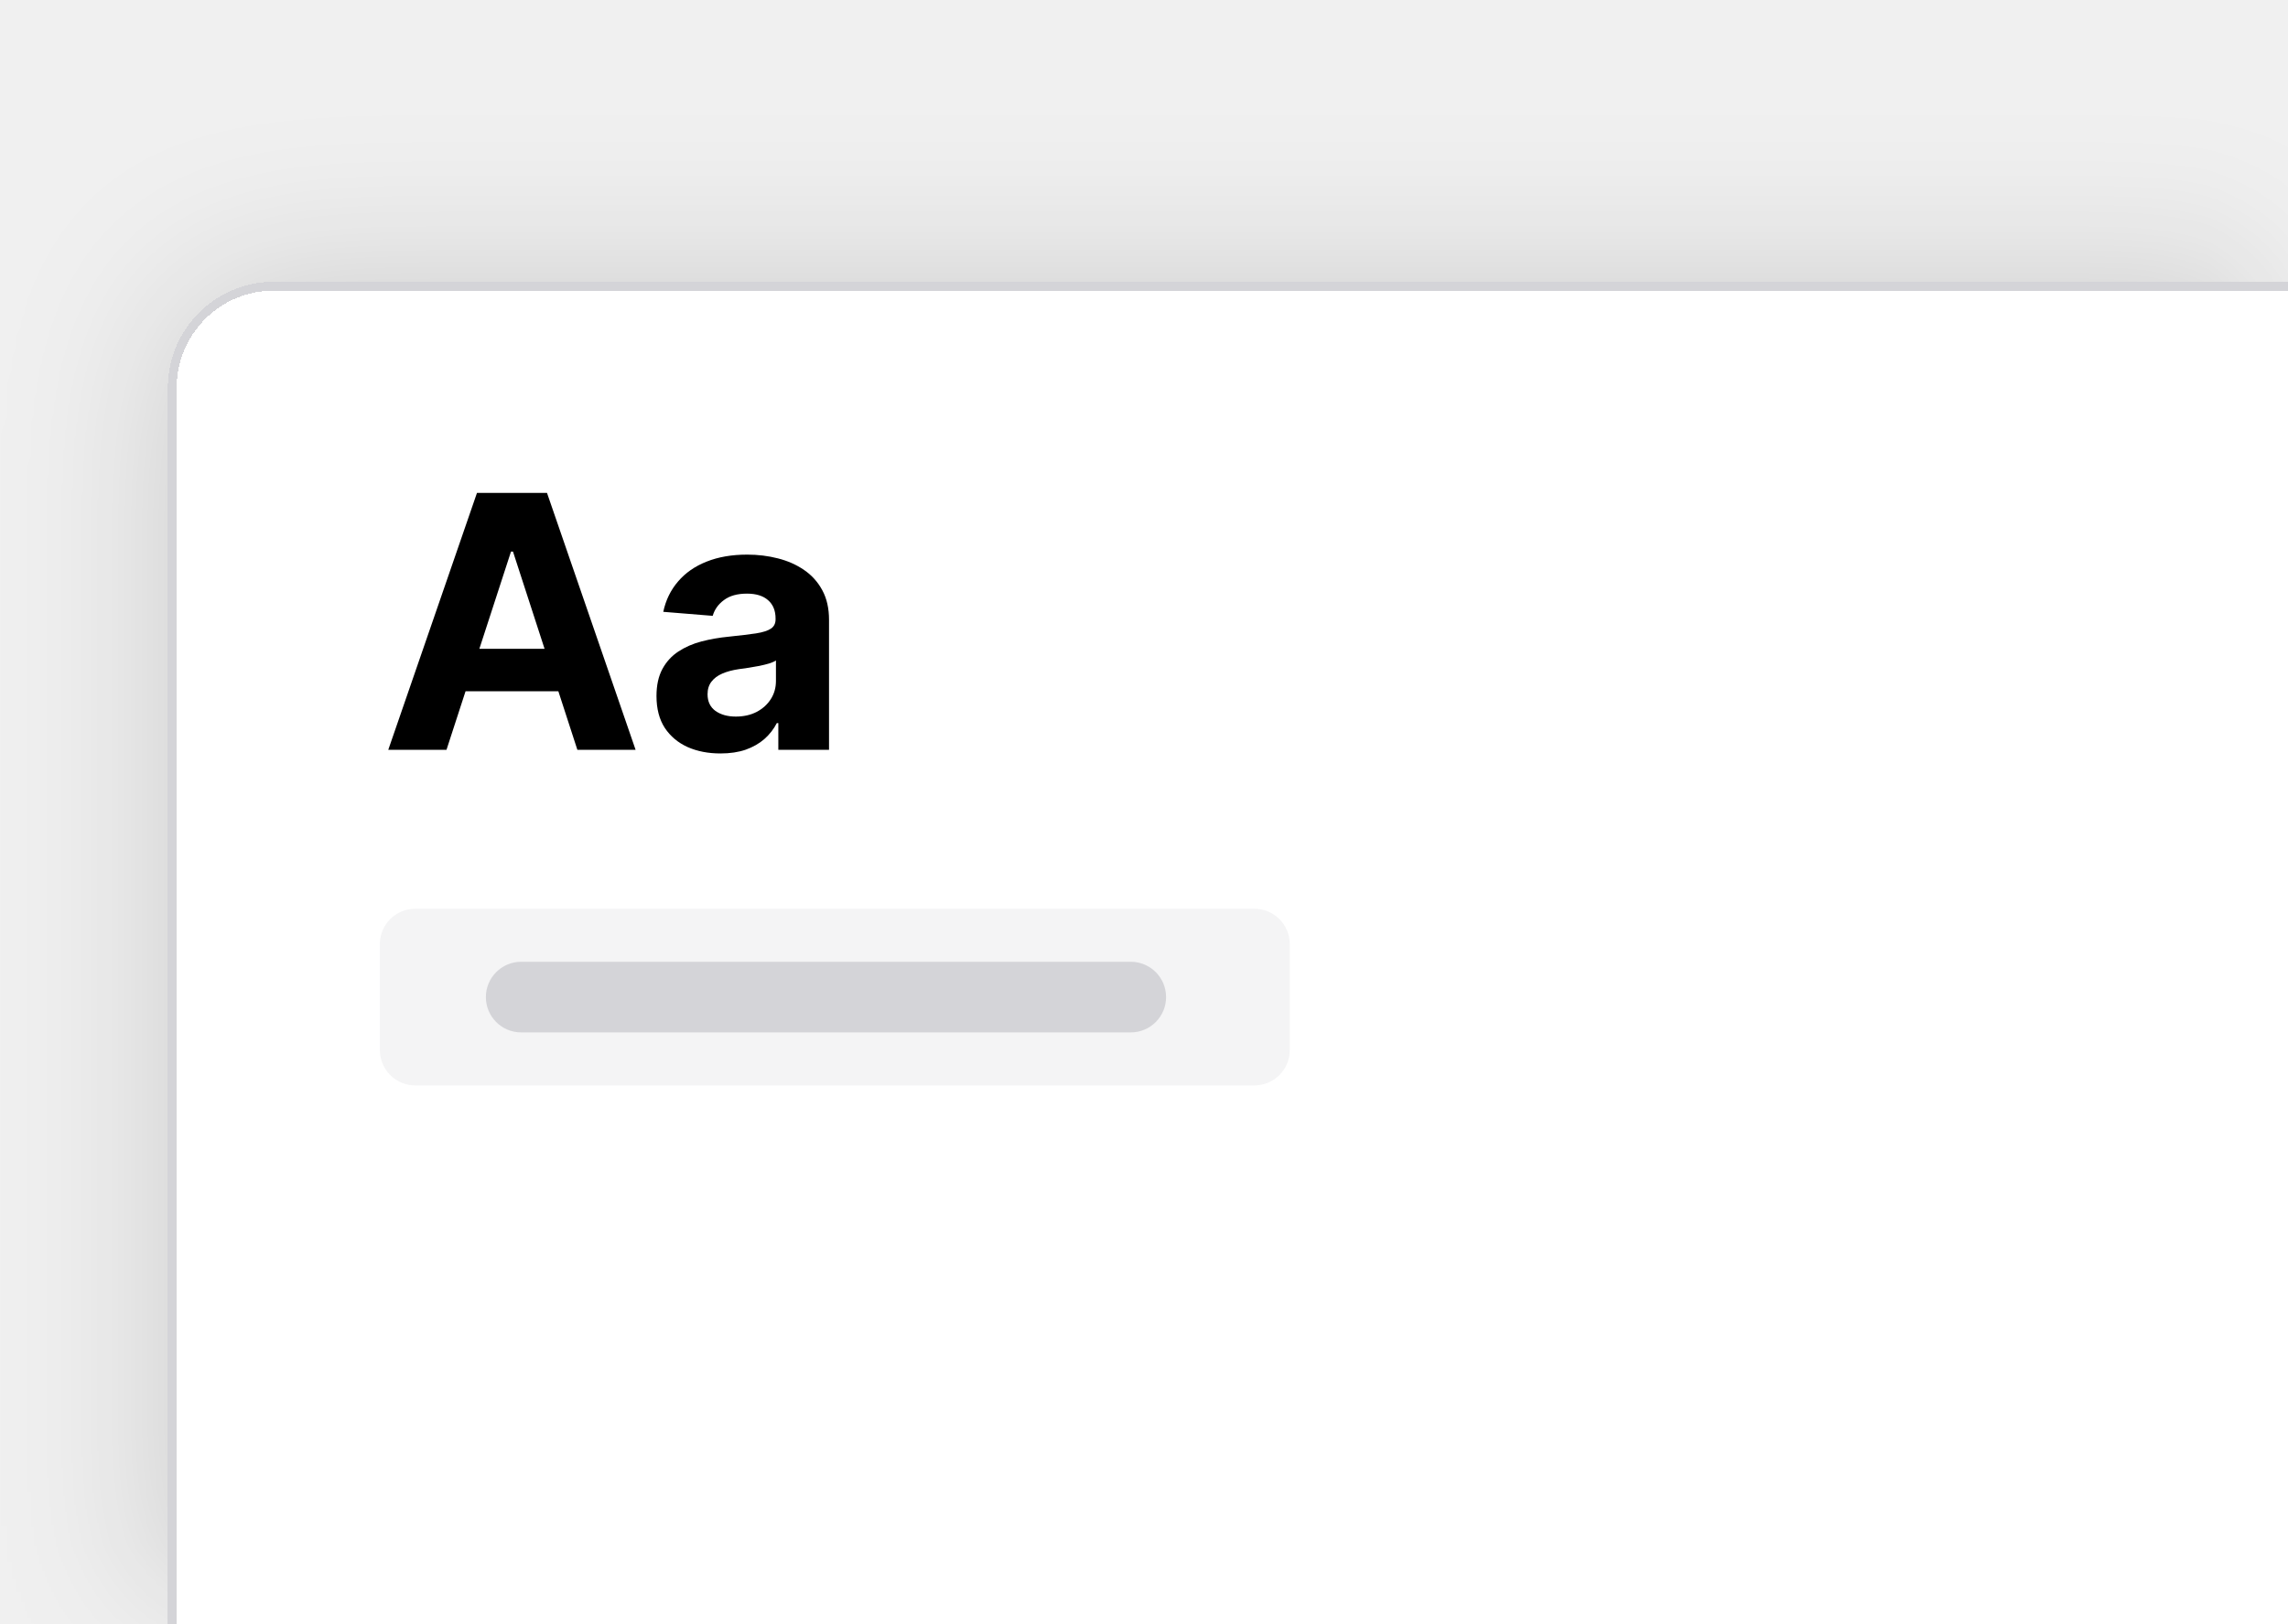
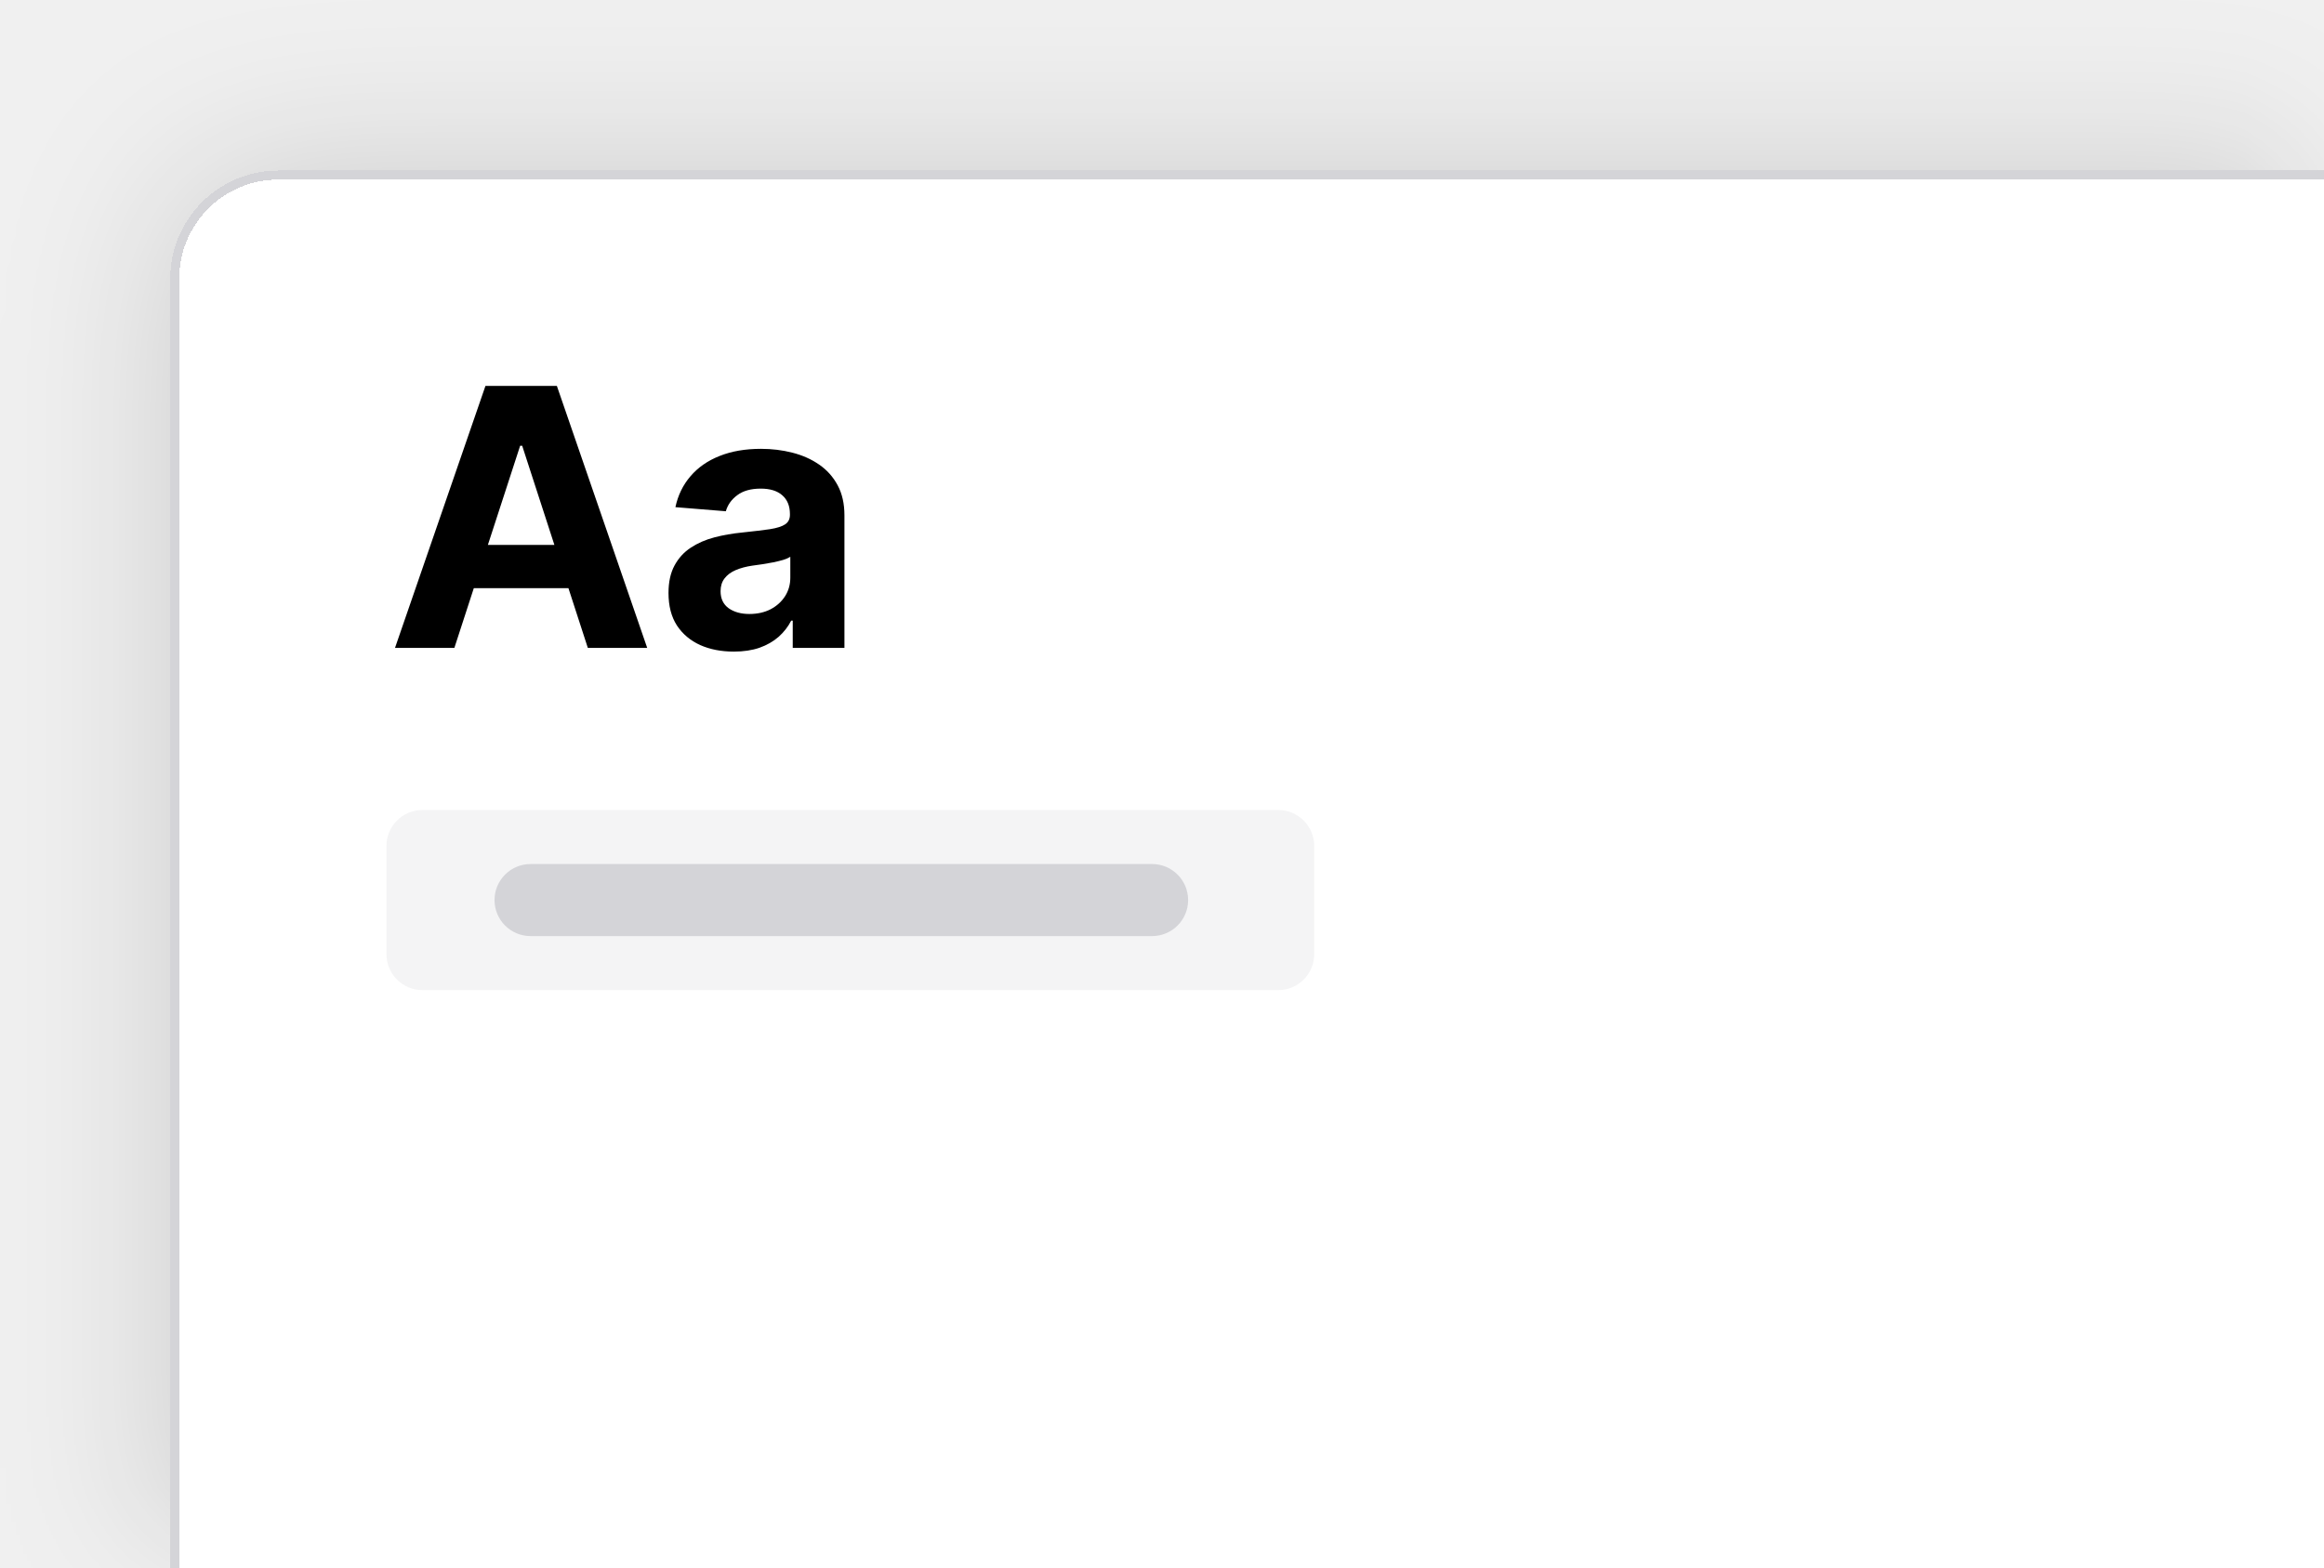
- <svg xmlns="http://www.w3.org/2000/svg" width="279" height="198" viewBox="0 0 259 158" fill="none">
+ <svg xmlns="http://www.w3.org/2000/svg" width="249" height="168" viewBox="0 0 258 174" fill="none">
  <g filter="url(#filter0_d_5828_9506)">
-     <path d="M19 31C19 24.373 24.373 19 31 19H260V179H19V31Z" fill="white" shape-rendering="crispEdges" />
-     <path d="M31 19.5H259.5V178.5H19.5V31C19.5 24.649 24.649 19.5 31 19.5Z" stroke="#D4D4D8" shape-rendering="crispEdges" />
-     <path d="M50.543 72H43.952L53.994 42.909H61.92L71.949 72H65.358L58.071 49.557H57.844L50.543 72ZM50.131 60.565H65.699V65.367H50.131V60.565ZM81.558 72.412C80.166 72.412 78.926 72.171 77.837 71.688C76.748 71.195 75.886 70.471 75.251 69.514C74.626 68.548 74.314 67.346 74.314 65.906C74.314 64.694 74.537 63.676 74.981 62.852C75.427 62.028 76.033 61.365 76.8 60.864C77.567 60.362 78.438 59.983 79.413 59.727C80.398 59.472 81.43 59.292 82.51 59.188C83.779 59.055 84.802 58.932 85.578 58.818C86.355 58.695 86.918 58.515 87.269 58.278C87.619 58.042 87.794 57.691 87.794 57.227V57.142C87.794 56.242 87.51 55.546 86.942 55.054C86.383 54.562 85.588 54.315 84.555 54.315C83.466 54.315 82.6 54.557 81.956 55.04C81.312 55.513 80.886 56.11 80.678 56.83L75.081 56.375C75.365 55.049 75.924 53.903 76.757 52.938C77.59 51.962 78.665 51.214 79.981 50.693C81.307 50.163 82.841 49.898 84.584 49.898C85.796 49.898 86.956 50.04 88.064 50.324C89.181 50.608 90.171 51.048 91.033 51.645C91.904 52.242 92.59 53.008 93.092 53.946C93.594 54.874 93.845 55.987 93.845 57.284V72H88.106V68.974H87.936C87.586 69.656 87.117 70.258 86.53 70.778C85.943 71.29 85.237 71.692 84.413 71.986C83.59 72.27 82.638 72.412 81.558 72.412ZM83.291 68.236C84.181 68.236 84.967 68.061 85.649 67.71C86.331 67.35 86.866 66.867 87.254 66.261C87.642 65.655 87.837 64.969 87.837 64.202V61.886C87.647 62.01 87.387 62.123 87.055 62.227C86.733 62.322 86.369 62.412 85.962 62.497C85.555 62.573 85.147 62.644 84.74 62.71C84.333 62.767 83.963 62.819 83.632 62.867C82.922 62.971 82.302 63.136 81.771 63.364C81.241 63.591 80.829 63.899 80.535 64.287C80.242 64.666 80.095 65.139 80.095 65.707C80.095 66.531 80.394 67.161 80.99 67.597C81.596 68.023 82.363 68.236 83.291 68.236Z" fill="black" />
-     <rect x="43" y="90" width="103" height="20" rx="4" fill="#F4F4F5" />
-     <rect x="55" y="96" width="77" height="8" rx="4" fill="#D4D4D8" />
+     <path d="M18.9 30.9C18.9 24.273 24.273 18.9 30.9 18.9H259.9V178.9H18.9V30.9Z" fill="white" shape-rendering="crispEdges" />
+     <path d="M30.9 19.4H259.4V178.4H19.4V30.9C19.4 24.549 24.549 19.4 30.9 19.4Z" stroke="#D4D4D8" shape-rendering="crispEdges" />
+     <path d="M50.443 71.9H43.852L53.894 42.809H61.82L71.849 71.9H65.258L57.971 49.457H57.744L50.443 71.9ZM50.031 60.466H65.599V65.267H50.031V60.466ZM81.458 72.312C80.066 72.312 78.826 72.071 77.737 71.588C76.647 71.096 75.786 70.371 75.151 69.415C74.526 68.449 74.214 67.246 74.214 65.807C74.214 64.594 74.436 63.577 74.881 62.753C75.326 61.929 75.933 61.266 76.7 60.764C77.467 60.262 78.338 59.883 79.313 59.628C80.298 59.372 81.33 59.192 82.41 59.088C83.679 58.955 84.701 58.832 85.478 58.719C86.254 58.596 86.818 58.416 87.168 58.179C87.519 57.942 87.694 57.592 87.694 57.128V57.042C87.694 56.143 87.41 55.447 86.842 54.954C86.283 54.462 85.487 54.216 84.455 54.216C83.366 54.216 82.5 54.457 81.856 54.94C81.212 55.414 80.786 56.01 80.578 56.73L74.981 56.275C75.265 54.95 75.824 53.804 76.657 52.838C77.49 51.862 78.565 51.114 79.881 50.594C81.207 50.063 82.741 49.798 84.484 49.798C85.696 49.798 86.856 49.94 87.964 50.224C89.081 50.508 90.071 50.949 90.933 51.545C91.804 52.142 92.49 52.909 92.992 53.846C93.494 54.774 93.745 55.887 93.745 57.184V71.9H88.006V68.875H87.836C87.486 69.557 87.017 70.158 86.43 70.679C85.843 71.19 85.137 71.593 84.313 71.886C83.489 72.17 82.538 72.312 81.458 72.312ZM83.191 68.136C84.081 68.136 84.867 67.961 85.549 67.611C86.231 67.251 86.766 66.768 87.154 66.162C87.542 65.556 87.737 64.869 87.737 64.102V61.787C87.547 61.91 87.287 62.023 86.955 62.128C86.633 62.222 86.269 62.312 85.862 62.398C85.454 62.473 85.047 62.544 84.64 62.611C84.233 62.667 83.863 62.719 83.532 62.767C82.822 62.871 82.201 63.037 81.671 63.264C81.141 63.491 80.729 63.799 80.435 64.187C80.142 64.566 79.995 65.04 79.995 65.608C79.995 66.432 80.293 67.061 80.89 67.497C81.496 67.923 82.263 68.136 83.191 68.136Z" fill="black" />
+     <rect x="42.9" y="89.9" width="103" height="20" rx="4" fill="#F4F4F5" />
+     <rect x="54.9" y="95.9" width="77" height="8" rx="4" fill="#D4D4D8" />
  </g>
  <defs>
-     <filter id="filter0_d_5828_9506" x="0.1" y="0.1" width="278.8" height="197.8" filterUnits="userSpaceOnUse" color-interpolation-filters="sRGB">
+     <filter id="filter0_d_5828_9506" x="-9.72748e-05" y="0" width="278.8" height="197.8" filterUnits="userSpaceOnUse" color-interpolation-filters="sRGB">
      <feFlood flood-opacity="0" result="BackgroundImageFix" />
      <feColorMatrix in="SourceAlpha" type="matrix" values="0 0 0 0 0 0 0 0 0 0 0 0 0 0 0 0 0 0 127 0" result="hardAlpha" />
      <feOffset />
      <feGaussianBlur stdDeviation="9.45" />
      <feComposite in2="hardAlpha" operator="out" />
      <feColorMatrix type="matrix" values="0 0 0 0 0 0 0 0 0 0 0 0 0 0 0 0 0 0 0.15 0" />
      <feBlend mode="normal" in2="BackgroundImageFix" result="effect1_dropShadow_5828_9506" />
      <feBlend mode="normal" in="SourceGraphic" in2="effect1_dropShadow_5828_9506" result="shape" />
    </filter>
  </defs>
</svg>
